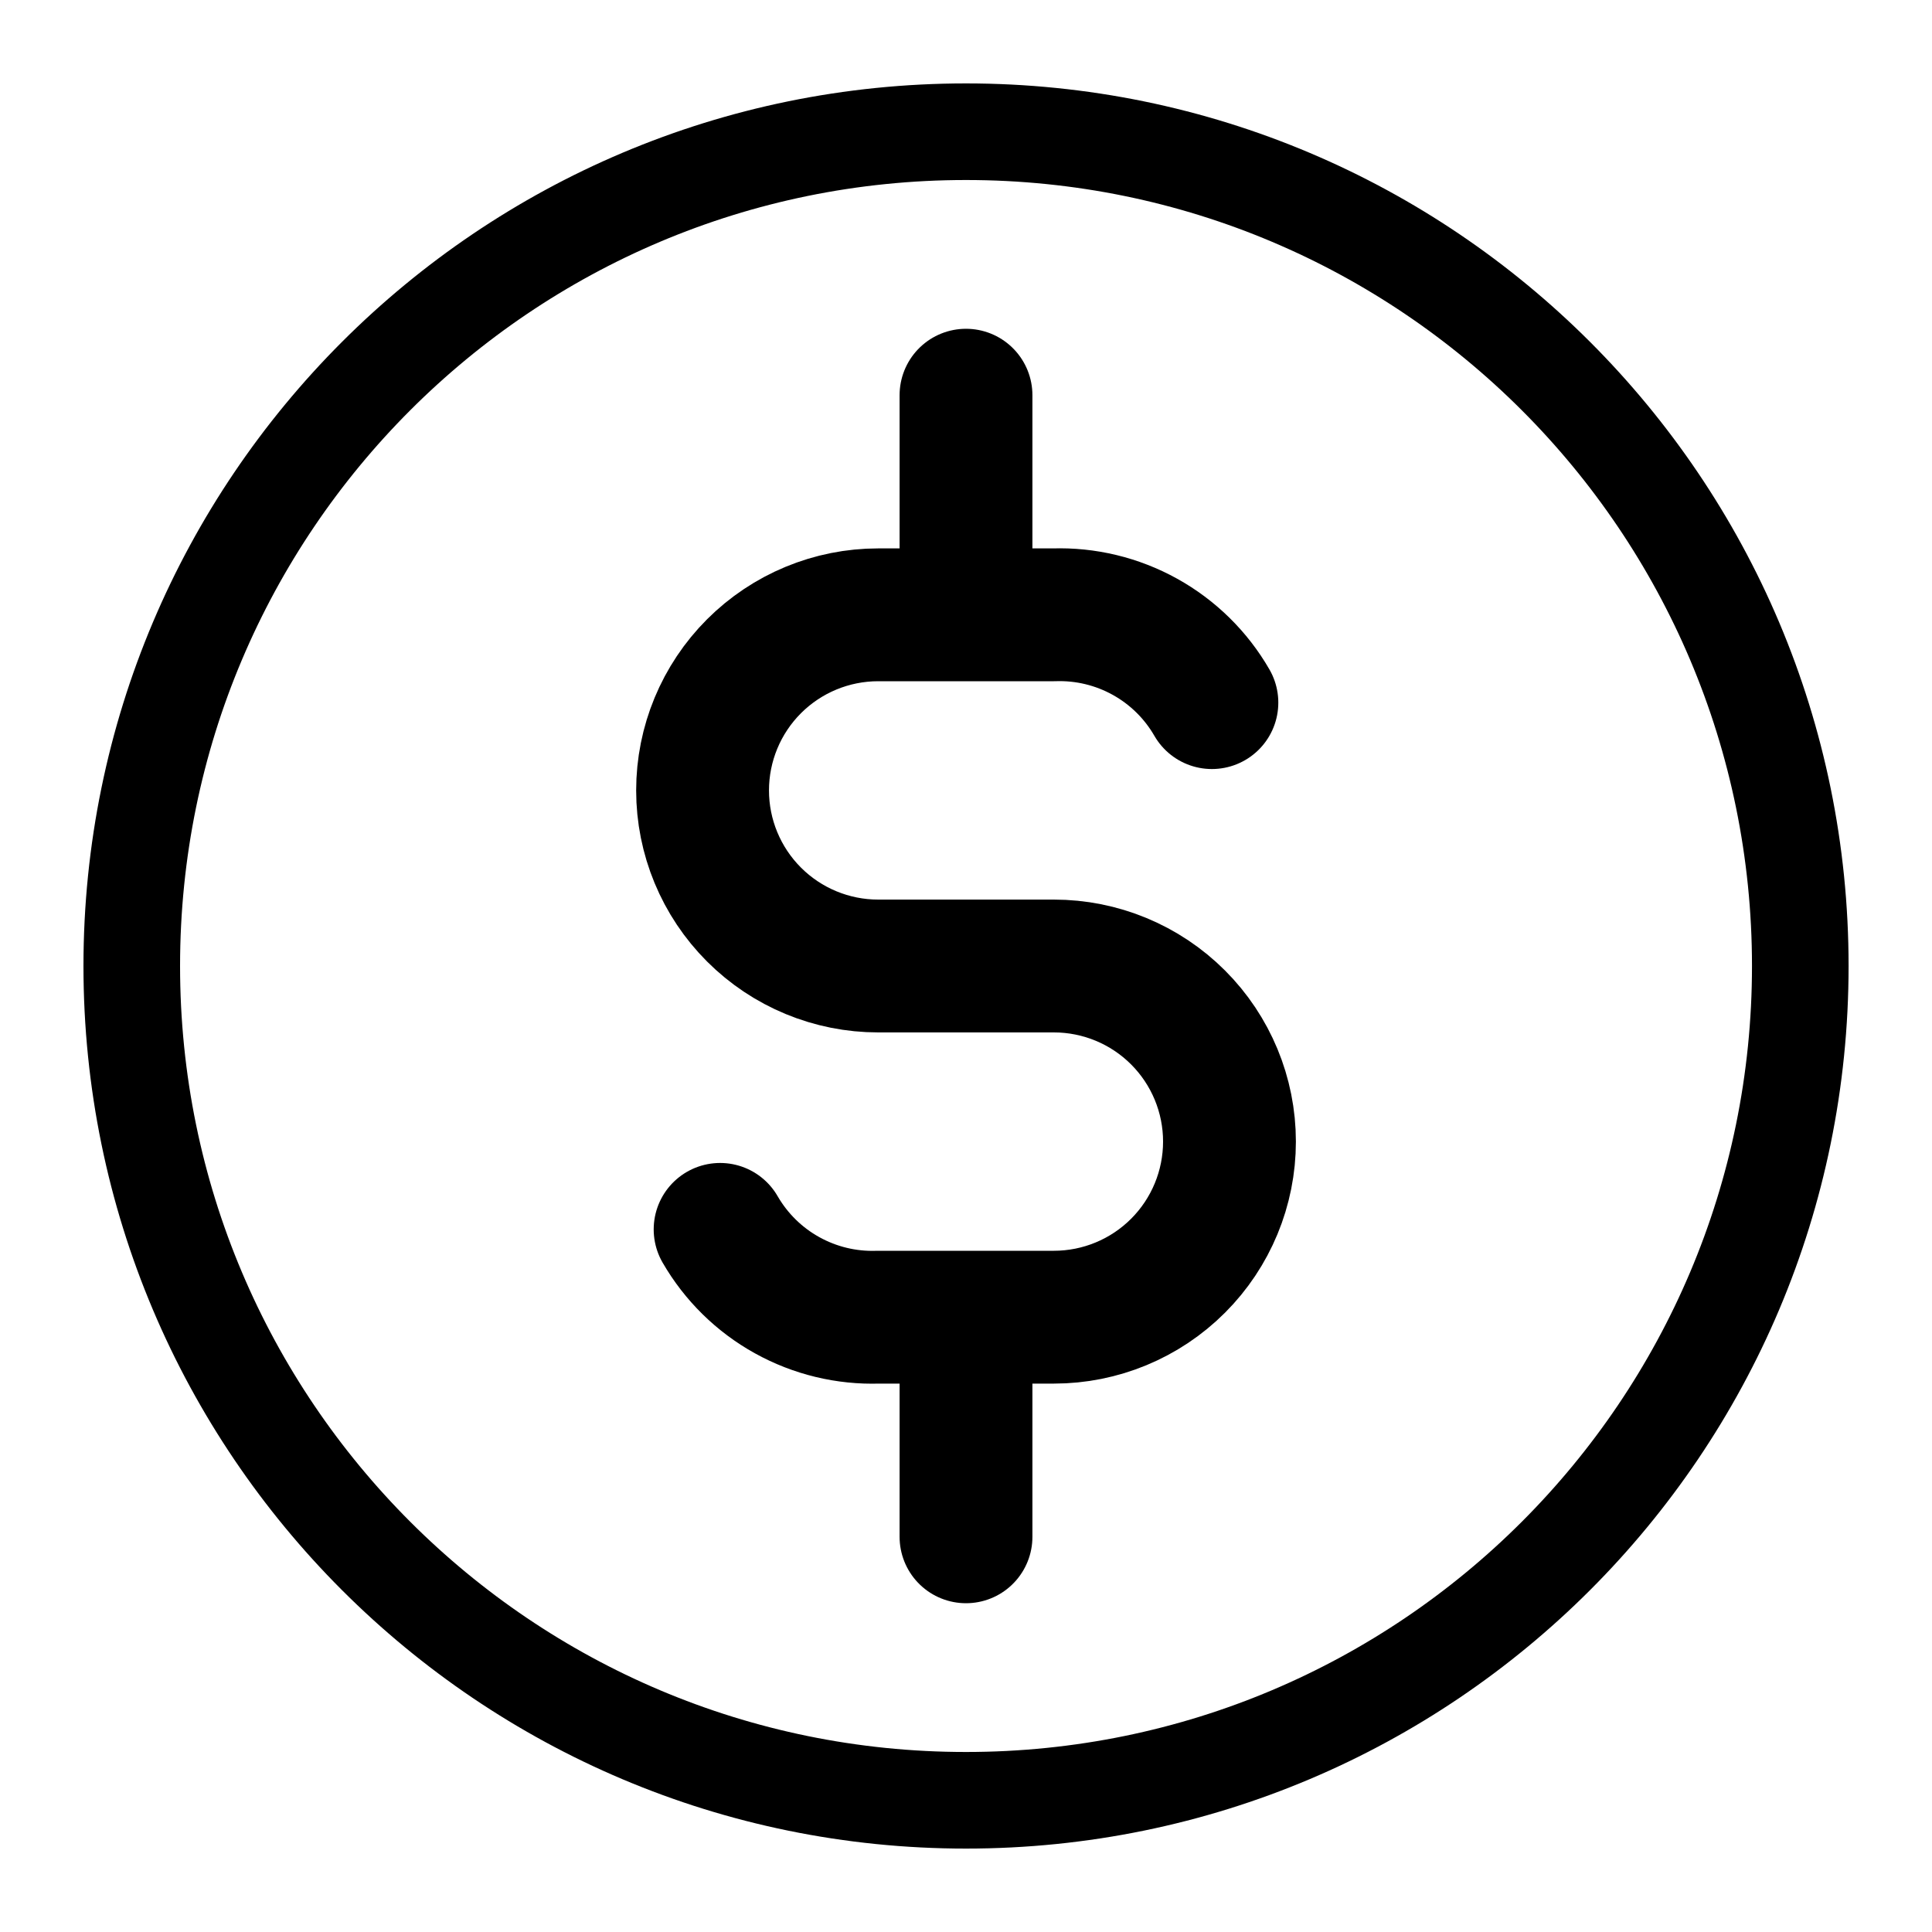
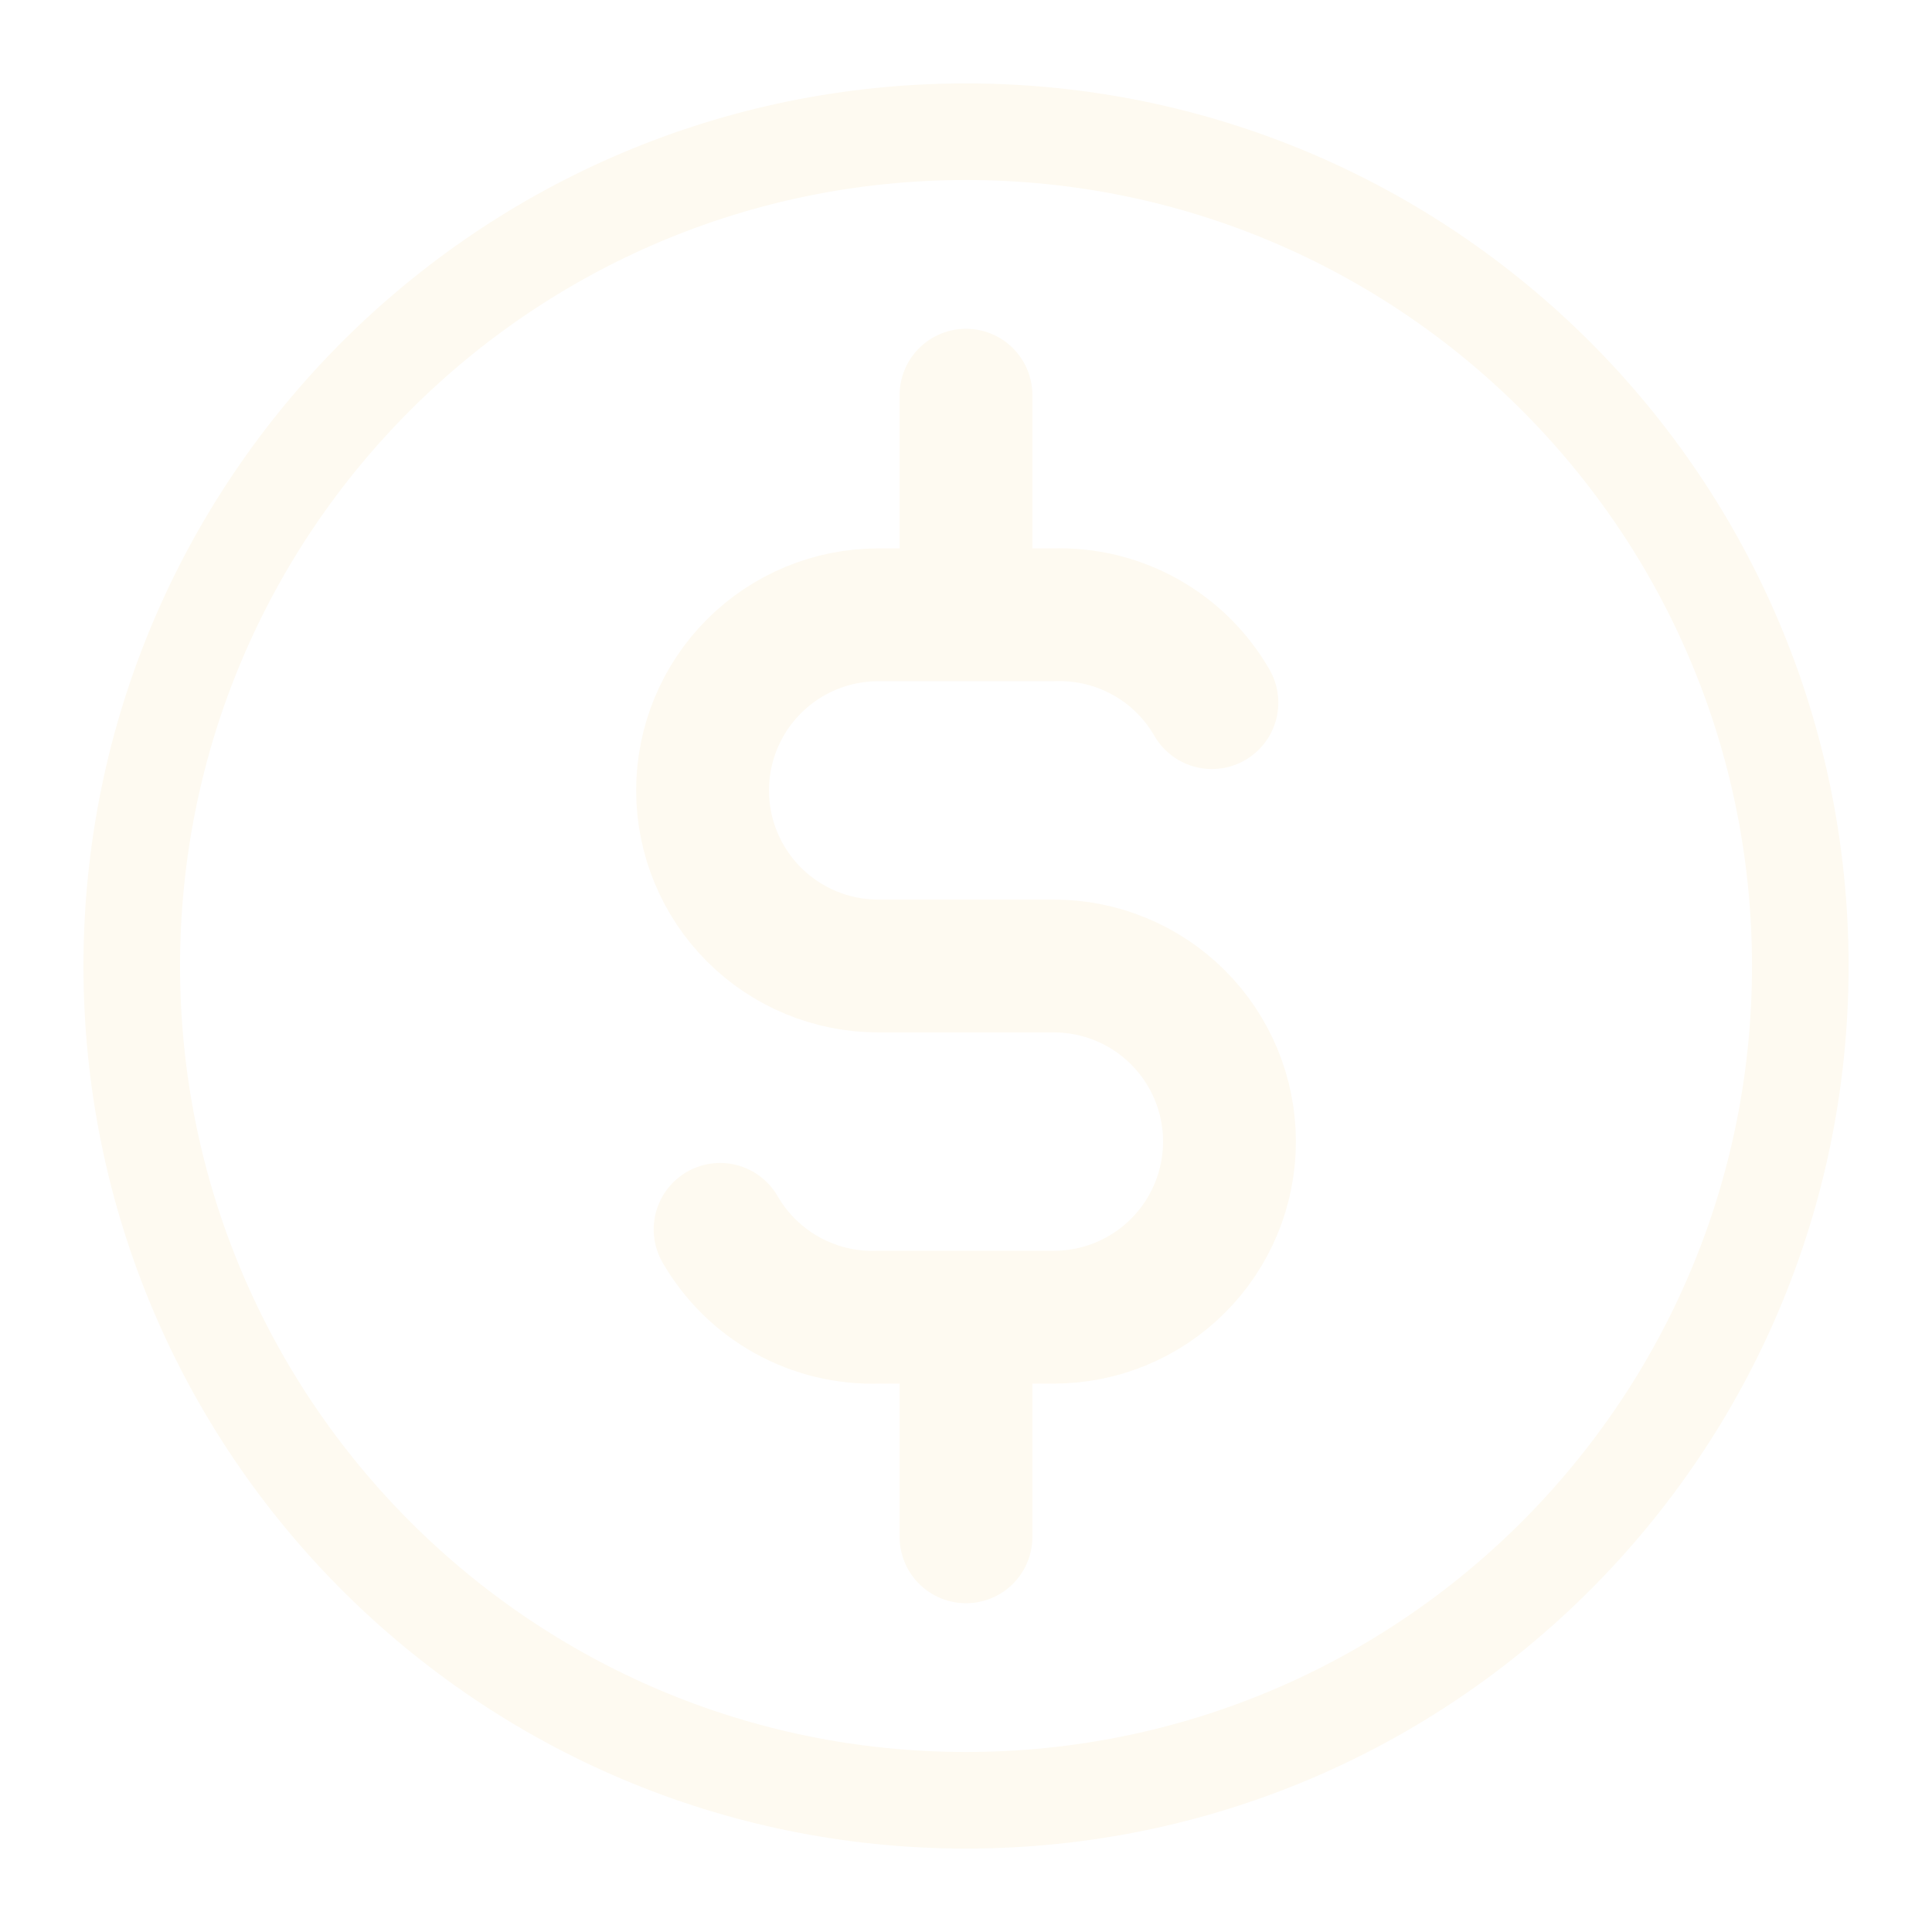
<svg xmlns="http://www.w3.org/2000/svg" width="40" height="40" viewBox="0 0 40 40" fill="none">
-   <path d="M20 37.273C29.54 37.273 37.273 29.54 37.273 20C37.273 10.461 29.54 2.727 20 2.727C10.461 2.727 2.728 10.461 2.728 20C2.728 29.54 10.461 37.273 20 37.273Z" stroke="black" stroke-width="2" stroke-linecap="round" stroke-linejoin="round" />
-   <path d="M25.091 14.547C24.762 13.976 24.283 13.505 23.707 13.185C23.131 12.865 22.478 12.707 21.819 12.729H18.182C17.218 12.729 16.293 13.112 15.611 13.794C14.929 14.476 14.546 15.4 14.546 16.365C14.546 17.329 14.929 18.253 15.611 18.935C16.293 19.617 17.218 20 18.182 20H21.819C22.783 20 23.708 20.383 24.39 21.065C25.072 21.747 25.455 22.671 25.455 23.635C25.455 24.599 25.072 25.524 24.39 26.206C23.708 26.888 22.783 27.271 21.819 27.271H18.182C17.523 27.293 16.87 27.135 16.294 26.815C15.717 26.495 15.239 26.024 14.909 25.453" stroke="black" stroke-width="2.75" stroke-linecap="round" stroke-linejoin="round" />
-   <path d="M20 8.182V12.121M20 27.879V31.818" stroke="black" stroke-width="2.75" stroke-linecap="round" stroke-linejoin="round" />
+   <path d="M20 37.273C29.54 37.273 37.273 29.54 37.273 20C37.273 10.461 29.54 2.727 20 2.727C10.461 2.727 2.728 10.461 2.728 20C2.728 29.54 10.461 37.273 20 37.273Z" stroke="#FEFAF1" stroke-width="2" stroke-linecap="round" stroke-linejoin="round" />
+   <path d="M25.091 14.547C24.762 13.976 24.283 13.505 23.707 13.185C23.131 12.865 22.478 12.707 21.819 12.729H18.182C17.218 12.729 16.293 13.112 15.611 13.794C14.929 14.476 14.546 15.4 14.546 16.365C14.546 17.329 14.929 18.253 15.611 18.935C16.293 19.617 17.218 20 18.182 20H21.819C22.783 20 23.708 20.383 24.39 21.065C25.072 21.747 25.455 22.671 25.455 23.635C25.455 24.599 25.072 25.524 24.39 26.206C23.708 26.888 22.783 27.271 21.819 27.271H18.182C17.523 27.293 16.87 27.135 16.294 26.815C15.717 26.495 15.239 26.024 14.909 25.453" stroke="#FEFAF1" stroke-width="2.75" stroke-linecap="round" stroke-linejoin="round" />
+   <path d="M20 8.182V12.121M20 27.879V31.818" stroke="#FEFAF1" stroke-width="2.75" stroke-linecap="round" stroke-linejoin="round" />
</svg>
